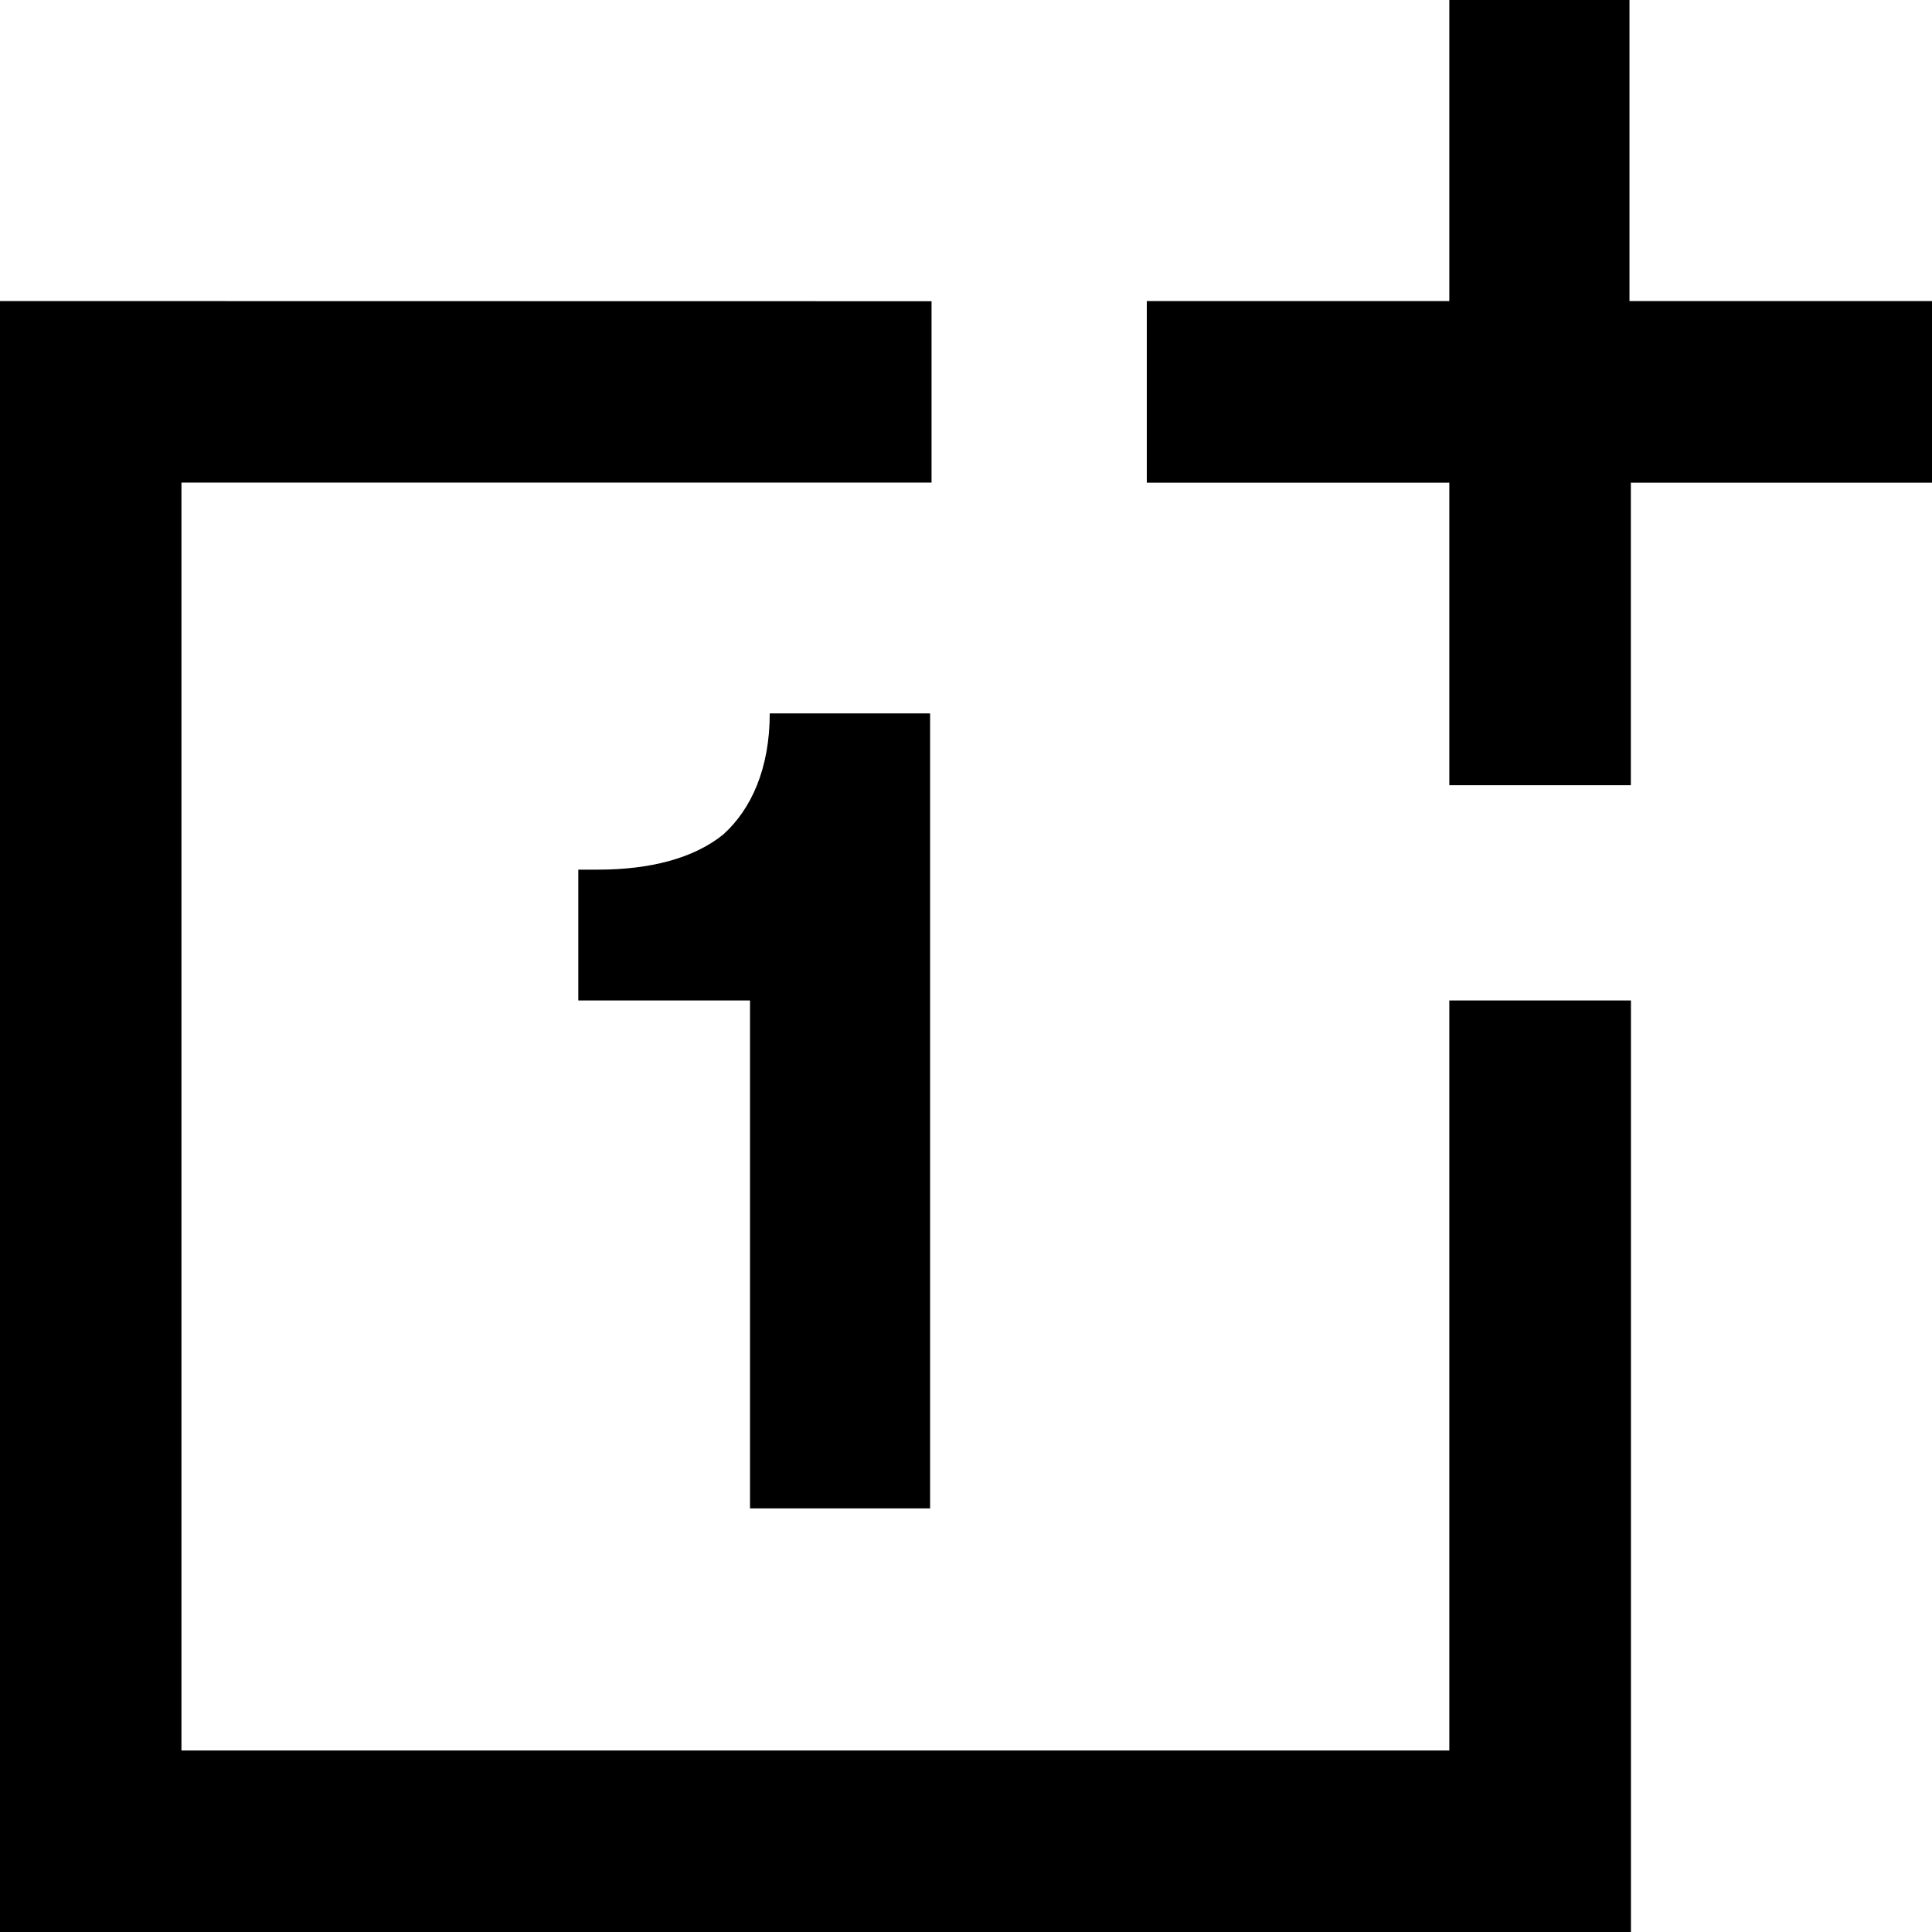
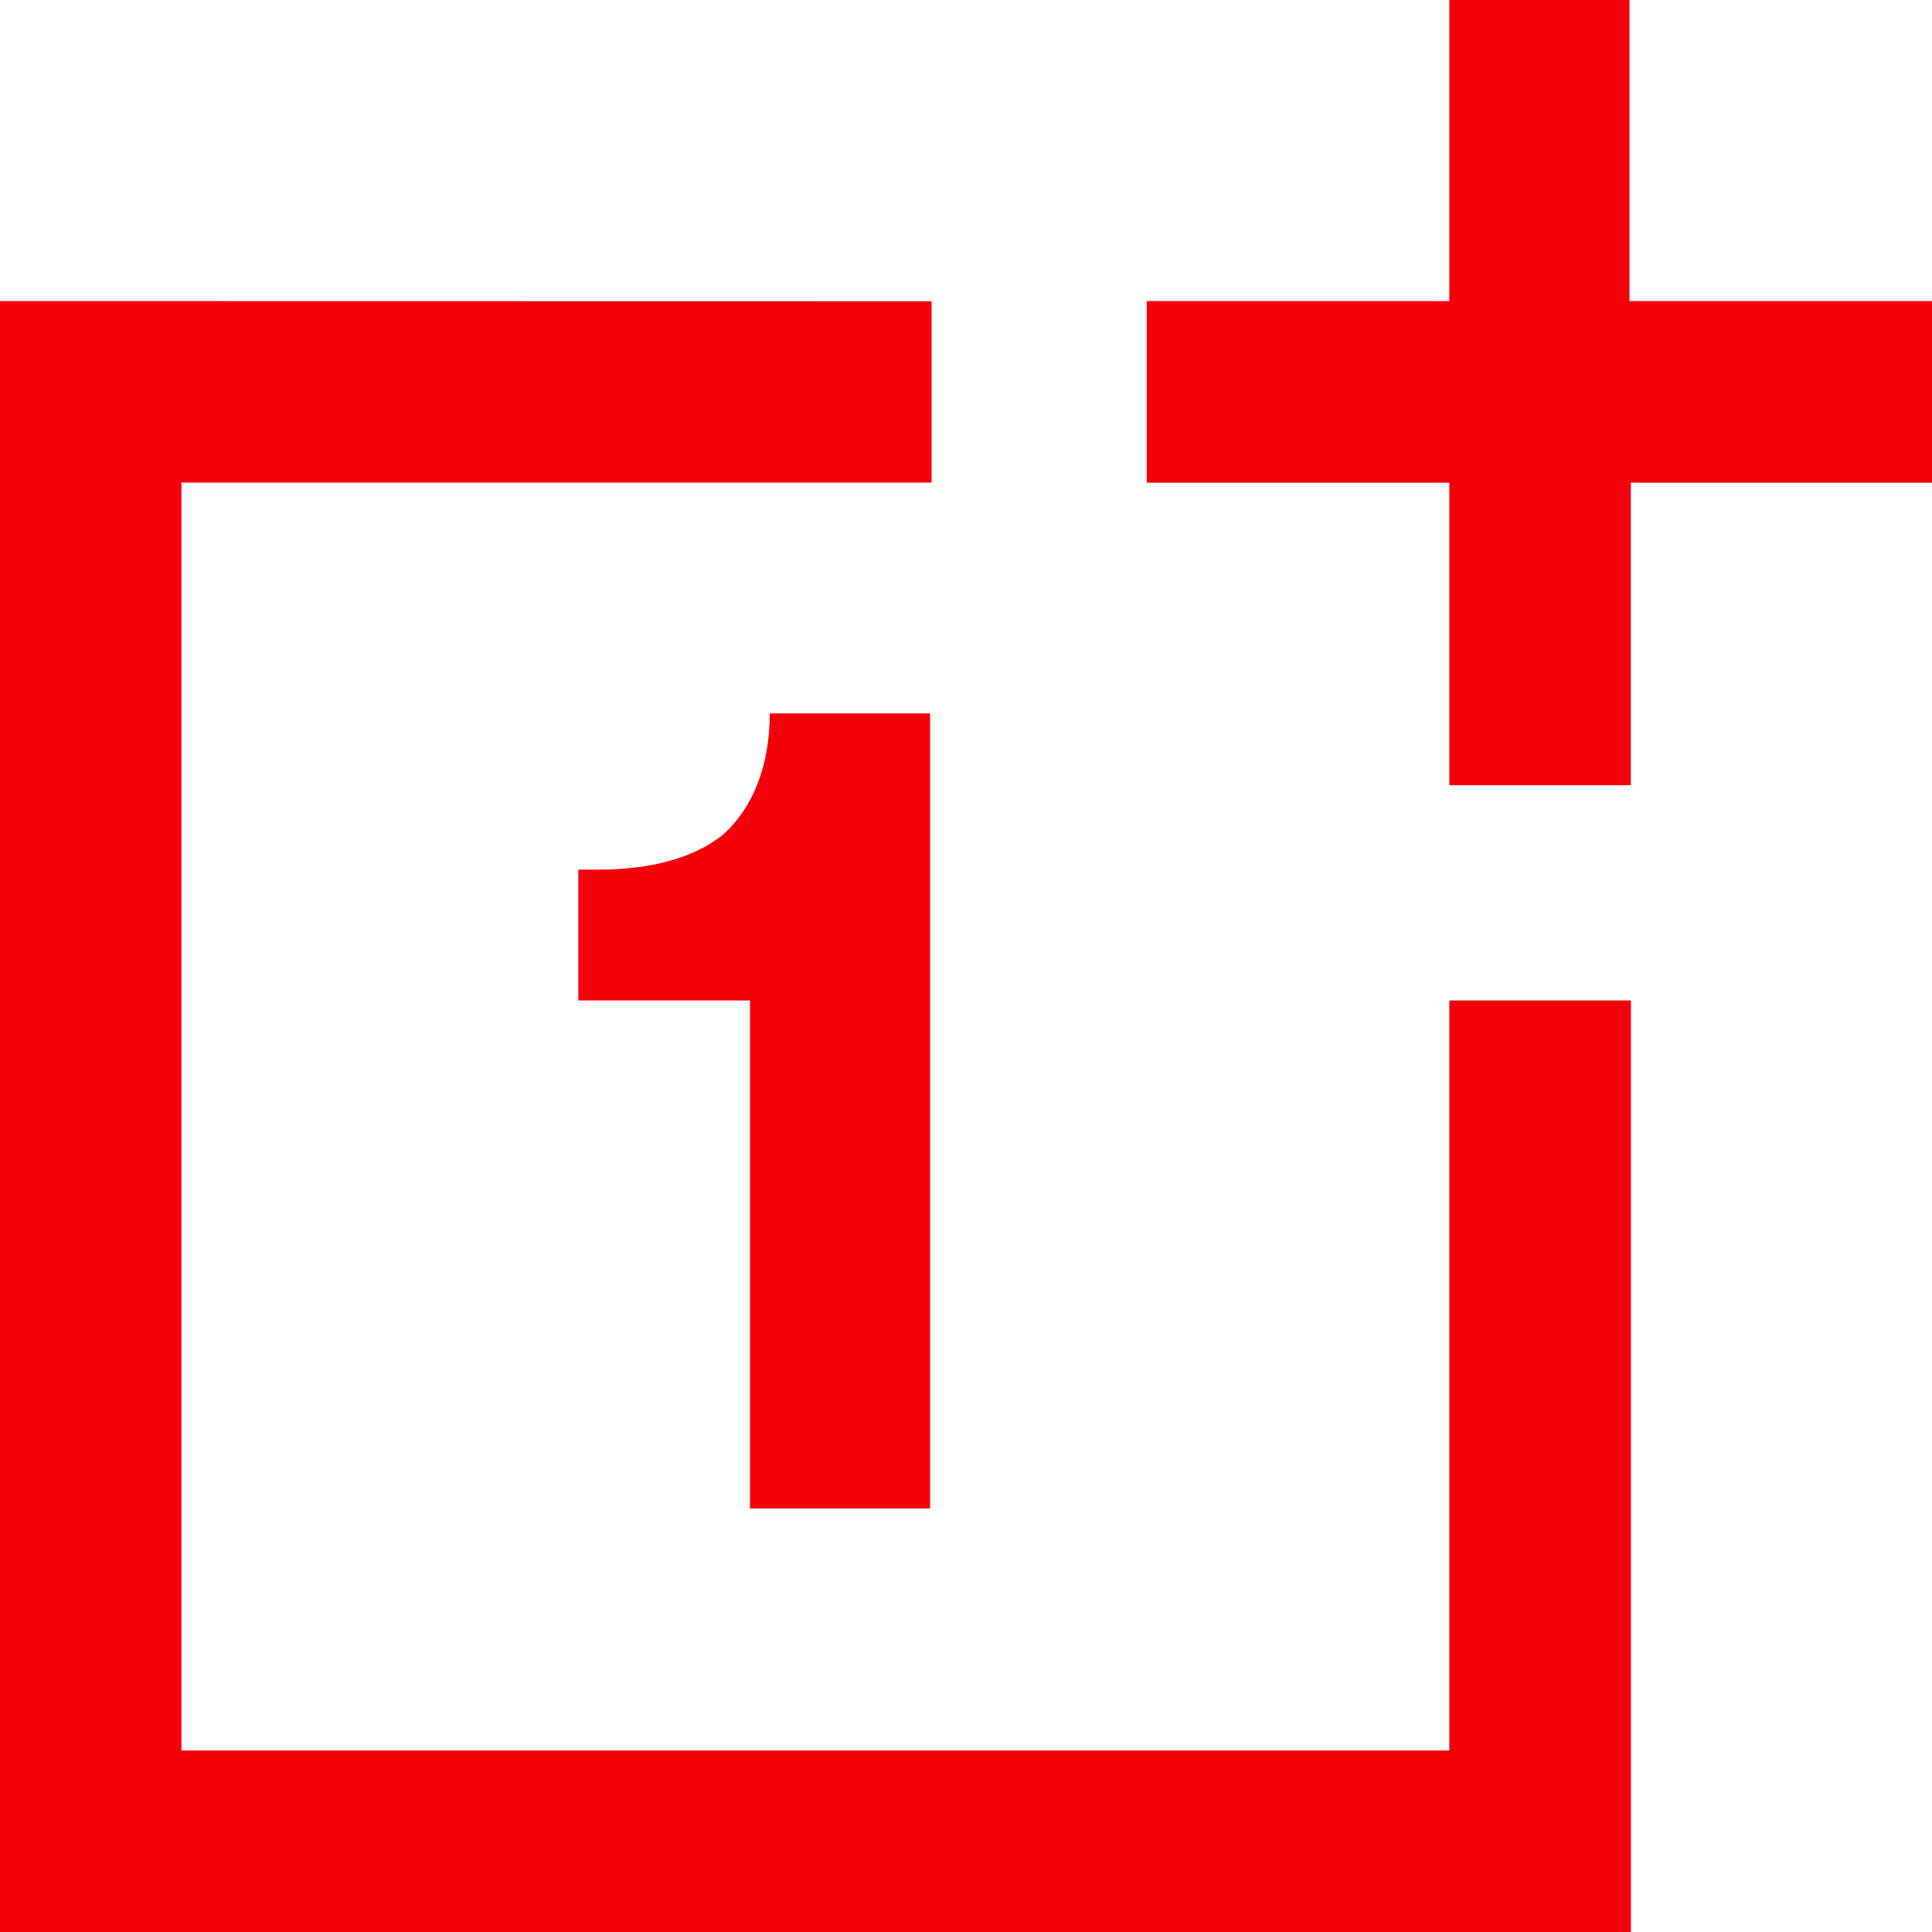
- <svg xmlns="http://www.w3.org/2000/svg" role="img" viewBox="0 0 24 24">
+ <svg xmlns="http://www.w3.org/2000/svg" role="img" viewBox="0 0 24 24" fill="#F5010C">
  <path d="M0 3.74V24h20.26V12.428h-2.256v9.317H2.254V5.995h9.318V3.742zM18.004 0v3.74h-3.758v2.256h3.758v3.758h2.255V5.996H24V3.74h-3.758V0zm-6.45 18.756V8.862H9.562c0 .682-.228 1.189-.577 1.504-.367.297-.91.437-1.556.437h-.245v1.625h2.133v6.31h2.237z" />
</svg>
